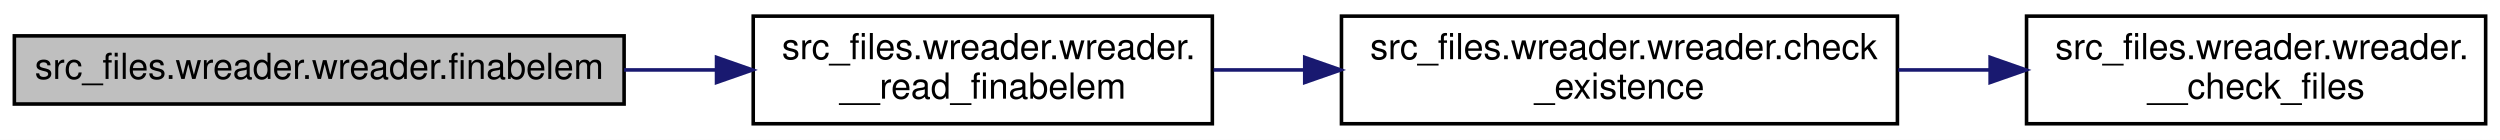
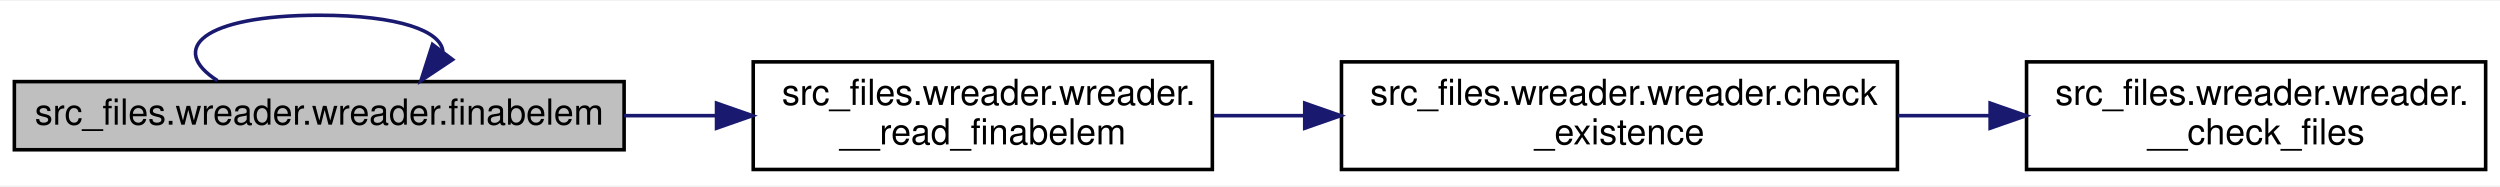
- <svg xmlns="http://www.w3.org/2000/svg" xmlns:xlink="http://www.w3.org/1999/xlink" width="697pt" height="39pt" viewBox="0.00 0.00 697.00 39.00">
-   <g id="graph0" class="graph" transform="scale(1 1) rotate(0) translate(4 35)">
-     <polygon fill="white" stroke="transparent" points="-4,4 -4,-35 693,-35 693,4 -4,4" />
+ <svg xmlns="http://www.w3.org/2000/svg" xmlns:xlink="http://www.w3.org/1999/xlink" width="697pt" height="52pt" viewBox="0.00 0.00 697.00 51.50">
+   <g id="graph0" class="graph" transform="scale(1 1) rotate(0) translate(4 47.5)">
+     <polygon fill="white" stroke="transparent" points="-4,4 -4,-47.5 693,-47.5 693,4 -4,4" />
    <g id="node1" class="node">
      <g id="a_node1">
        <a xlink:title=" ">
          <polygon fill="#bfbfbf" stroke="black" points="0,-6 0,-25 170,-25 170,-6 0,-6" />
          <text text-anchor="middle" x="85" y="-13" font-family="Helvetica,sans-Serif" font-size="10.00">src_files.wreader.wreader.finabelem</text>
        </a>
      </g>
+     </g>
+     <g id="edge4" class="edge">
+       <path fill="none" stroke="midnightblue" d="M56.64,-25.26C42.84,-34.07 52.3,-43.5 85,-43.5 107.48,-43.5 118.98,-39.04 119.48,-33.39" />
+       <polygon fill="midnightblue" stroke="midnightblue" points="122.17,-31.14 113.36,-25.26 116.58,-35.35 122.17,-31.14" />
    </g>
    <g id="node2" class="node">
      <g id="a_node2">
        <a xlink:href="classsrc__files_1_1wreader_1_1wreader.html#a2ff30797a027da2502639f80b455ab09" target="_top" xlink:title=" ">
          <polygon fill="white" stroke="black" points="206,-0.5 206,-30.5 334,-30.5 334,-0.5 206,-0.5" />
          <text text-anchor="start" x="214" y="-18.5" font-family="Helvetica,sans-Serif" font-size="10.00">src_files.wreader.wreader.</text>
          <text text-anchor="middle" x="270" y="-7.5" font-family="Helvetica,sans-Serif" font-size="10.00">__read_finabelem</text>
        </a>
      </g>
    </g>
    <g id="edge1" class="edge">
      <path fill="none" stroke="midnightblue" d="M170,-15.5C178.55,-15.5 187.19,-15.5 195.62,-15.5" />
      <polygon fill="midnightblue" stroke="midnightblue" points="195.77,-19 205.77,-15.5 195.77,-12 195.77,-19" />
    </g>
    <g id="node3" class="node">
      <g id="a_node3">
        <a xlink:href="classsrc__files_1_1wreader_1_1wreader.html#a6cc2d629d39d6f1c36f484c8718449e0" target="_top" xlink:title=" ">
          <polygon fill="white" stroke="black" points="370,-0.5 370,-30.5 525,-30.5 525,-0.5 370,-0.5" />
          <text text-anchor="start" x="378" y="-18.5" font-family="Helvetica,sans-Serif" font-size="10.00">src_files.wreader.wreader.check</text>
          <text text-anchor="middle" x="447.5" y="-7.5" font-family="Helvetica,sans-Serif" font-size="10.00">_existence</text>
        </a>
      </g>
    </g>
    <g id="edge2" class="edge">
      <path fill="none" stroke="midnightblue" d="M334.36,-15.5C342.62,-15.5 351.19,-15.5 359.74,-15.5" />
      <polygon fill="midnightblue" stroke="midnightblue" points="359.76,-19 369.76,-15.5 359.76,-12 359.76,-19" />
    </g>
    <g id="node4" class="node">
      <g id="a_node4">
        <a xlink:href="classsrc__files_1_1wreader_1_1wreader.html#ad7decec8890f297e25512ecb6fea313a" target="_top" xlink:title=" ">
          <polygon fill="white" stroke="black" points="561,-0.5 561,-30.5 689,-30.5 689,-0.5 561,-0.5" />
          <text text-anchor="start" x="569" y="-18.5" font-family="Helvetica,sans-Serif" font-size="10.00">src_files.wreader.wreader.</text>
          <text text-anchor="middle" x="625" y="-7.5" font-family="Helvetica,sans-Serif" font-size="10.00">__check_files</text>
        </a>
      </g>
    </g>
    <g id="edge3" class="edge">
      <path fill="none" stroke="midnightblue" d="M525.22,-15.5C533.68,-15.5 542.28,-15.5 550.69,-15.5" />
      <polygon fill="midnightblue" stroke="midnightblue" points="550.85,-19 560.85,-15.5 550.85,-12 550.85,-19" />
    </g>
  </g>
</svg>
